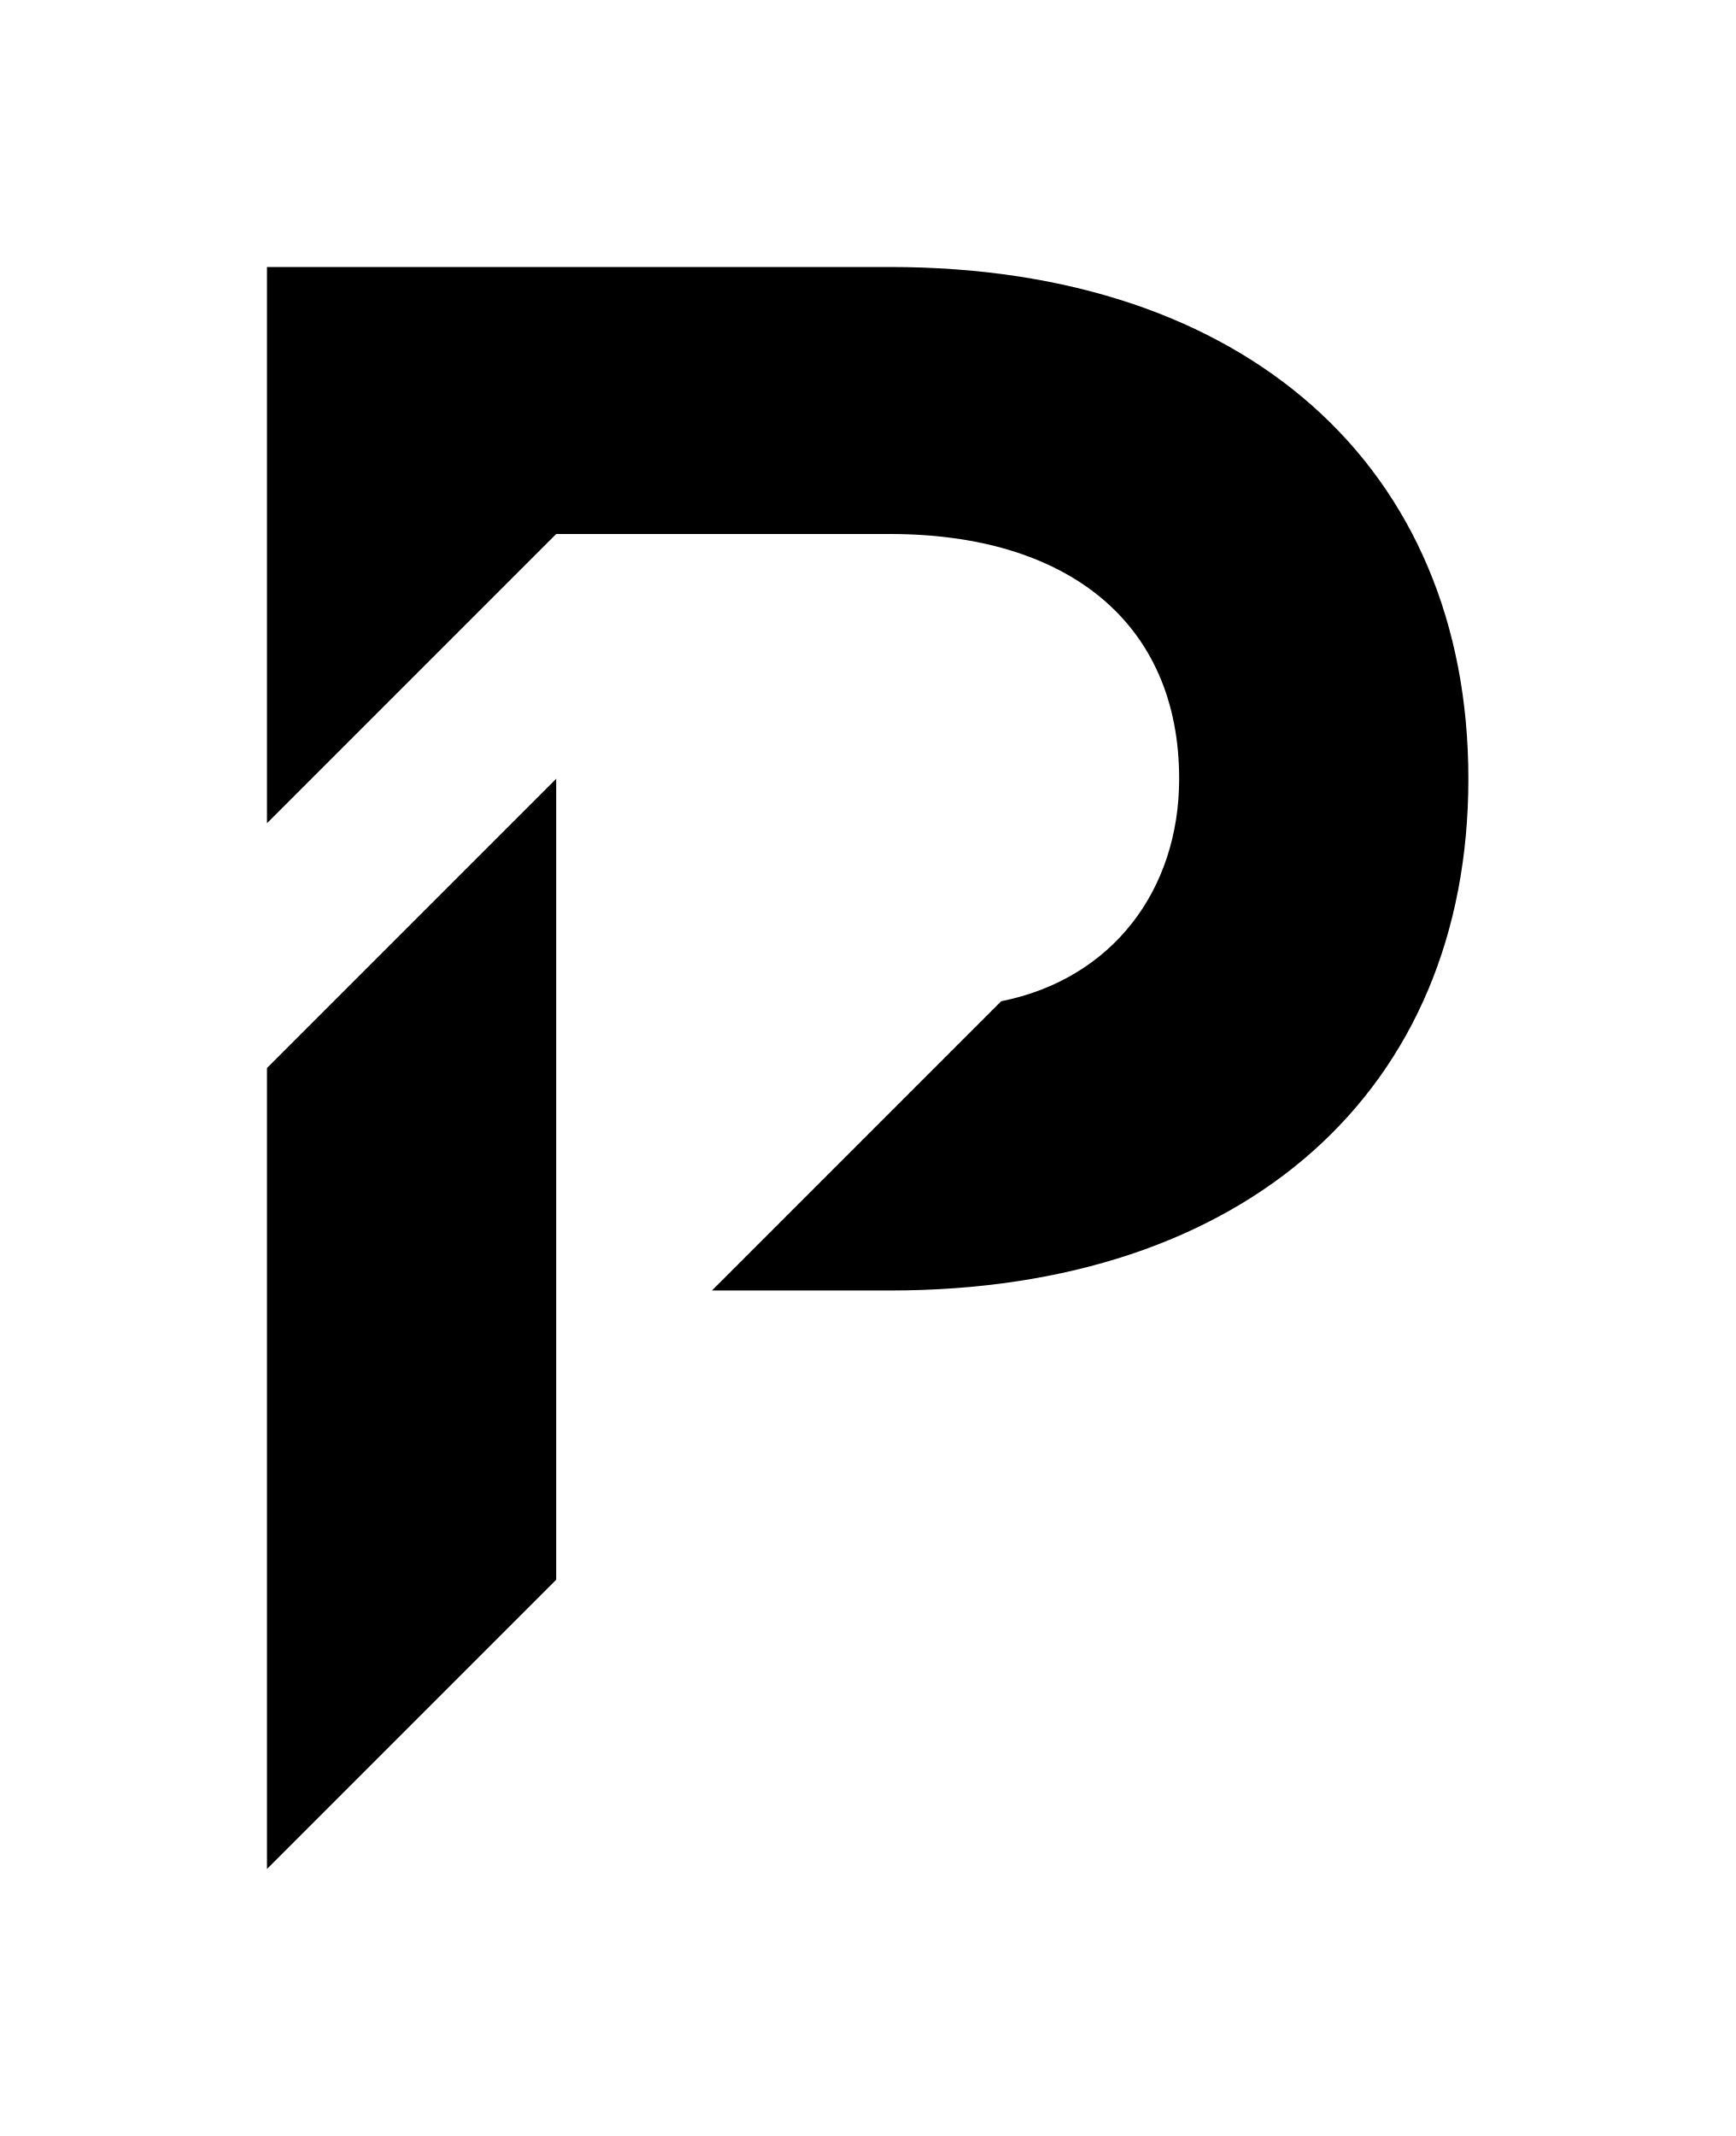
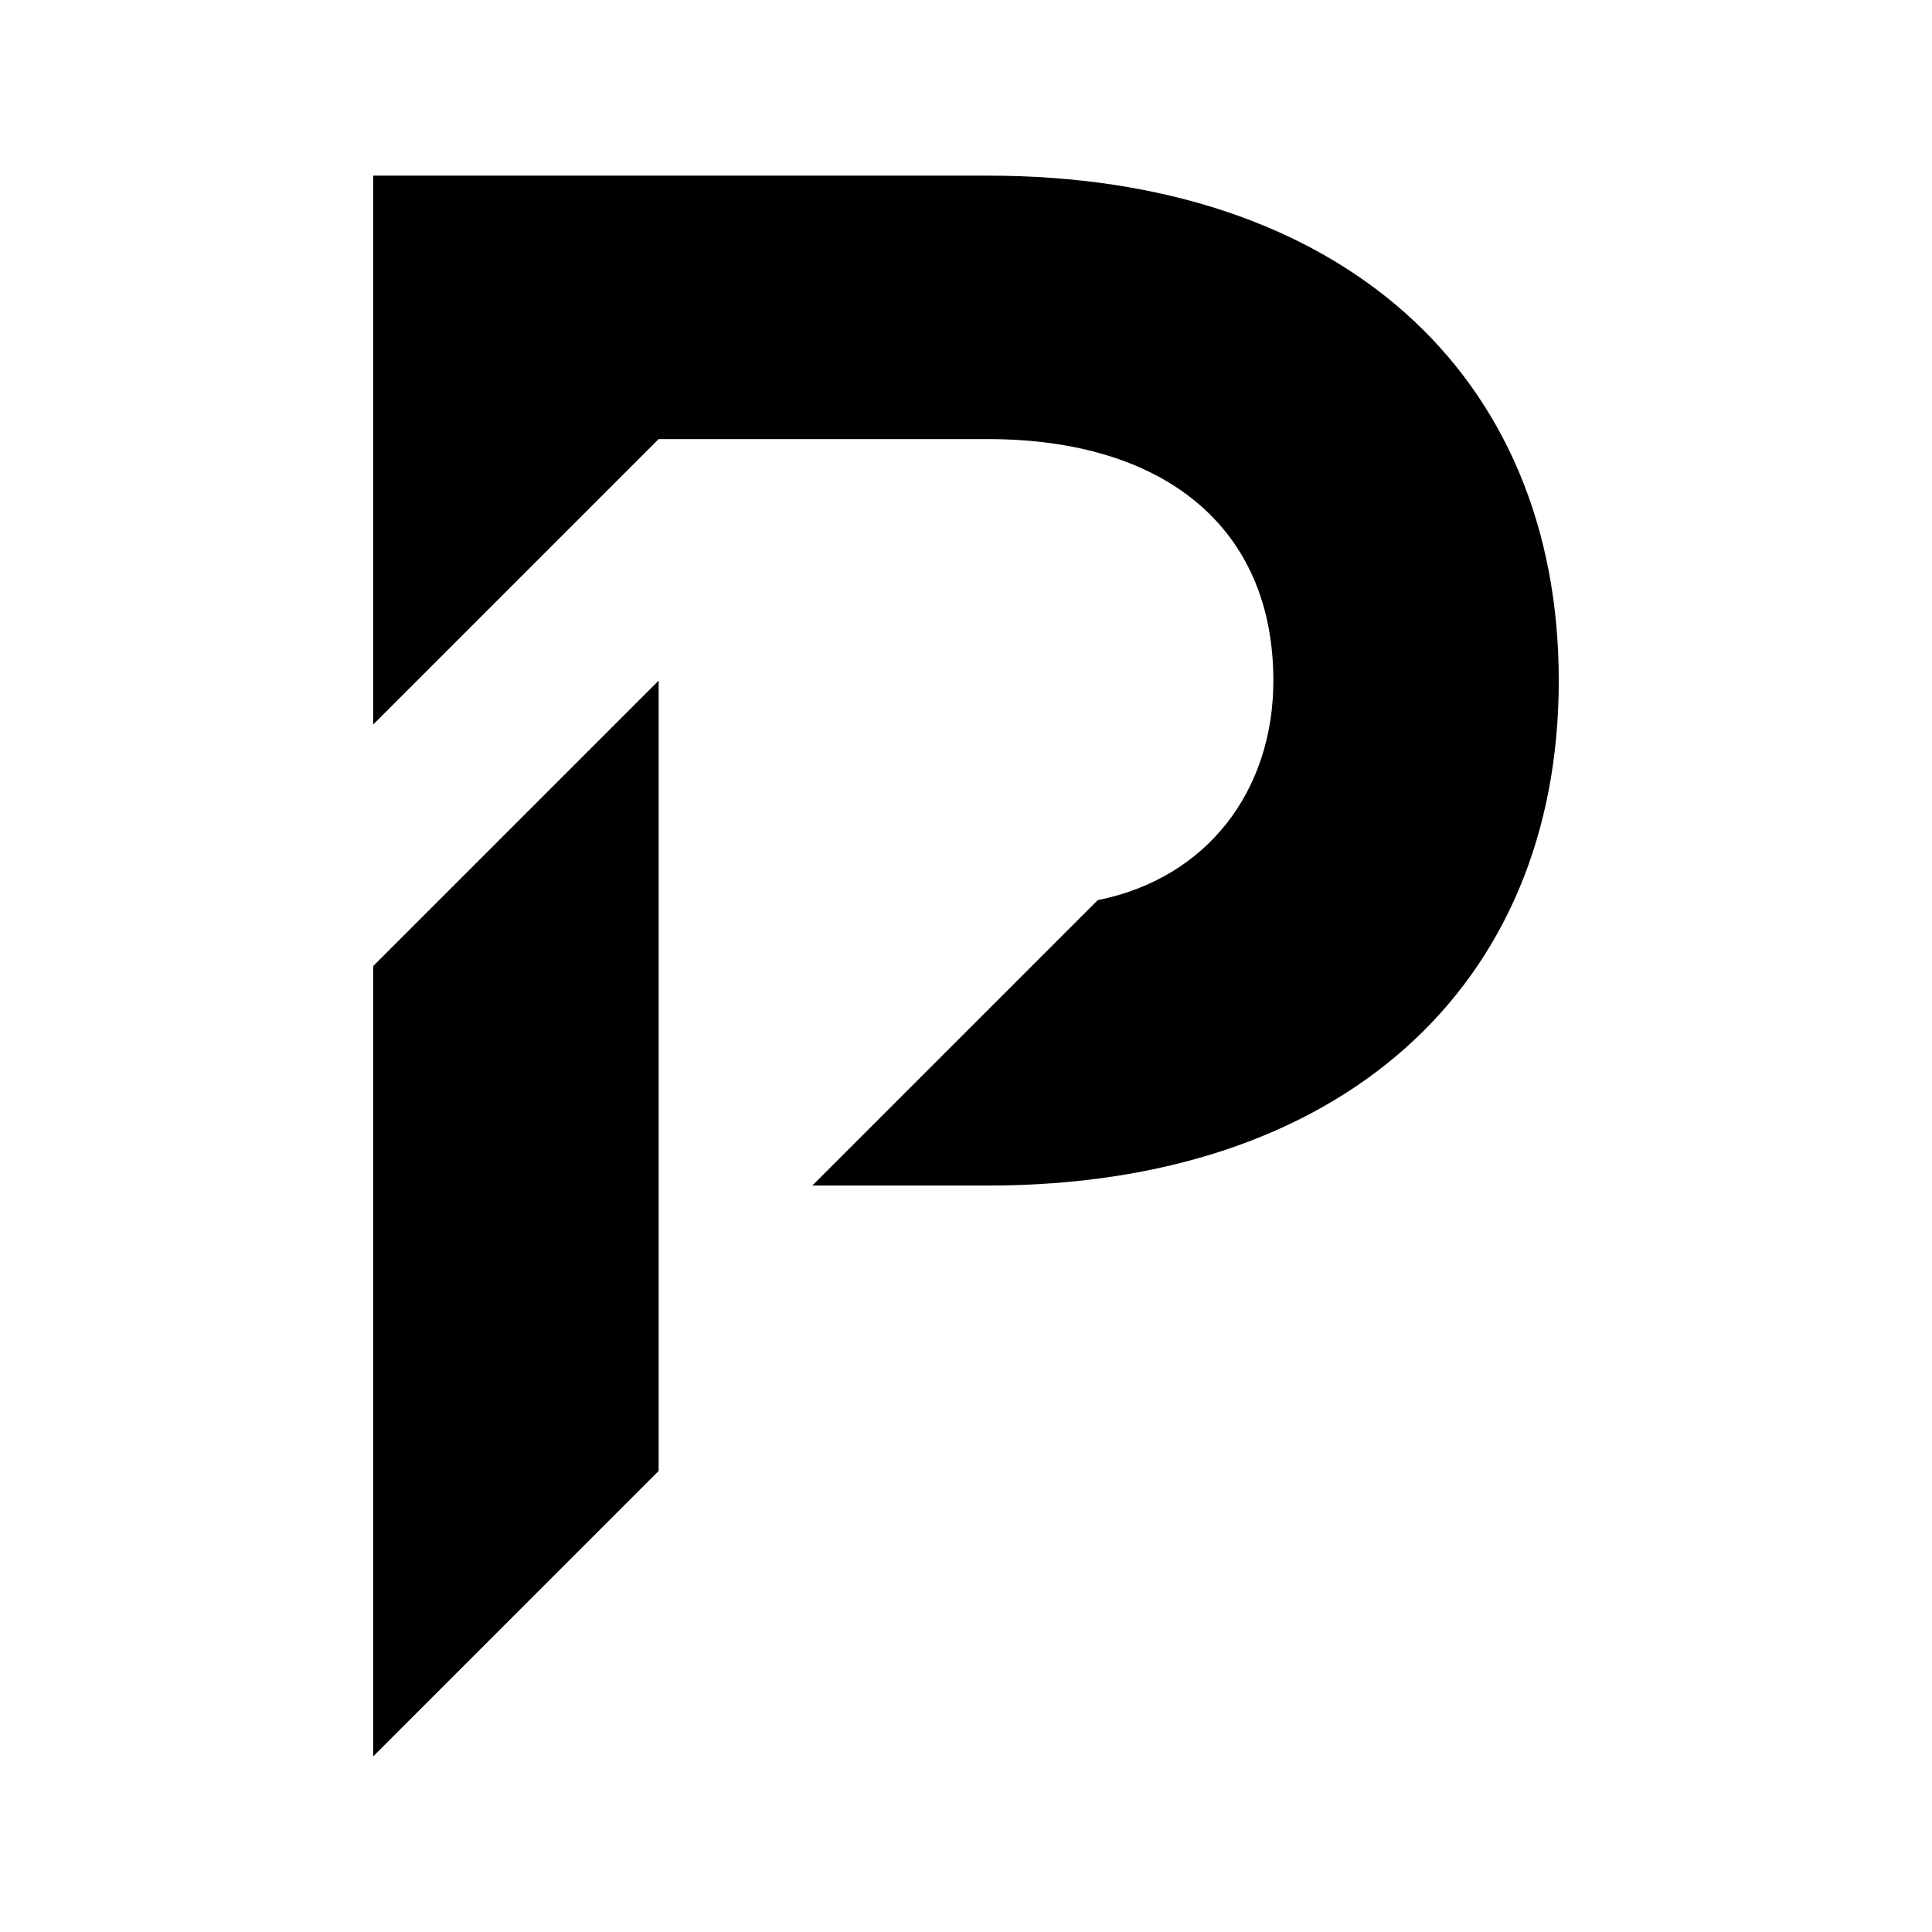
- <svg xmlns="http://www.w3.org/2000/svg" width="78.000" height="96" viewBox="0 0 78.000 96">
-   <g transform="translate(12 12)">
+ <svg xmlns="http://www.w3.org/2000/svg" width="88.000" height="88" viewBox="0 0 88.000 88">
+   <g transform="translate(17 8)">
    <g fill="#000000">
      <path d="M0 25V0h28c16 0 26 9 26 23S44 46 28 46H20l13-13c5-1 8-5 8-10 0-7-5-11-13-11H13L0 25Z" />
    </g>
    <g fill="#000000">
      <path d="m0 36 13-13v36L0 72V36Z" />
    </g>
  </g>
</svg>
